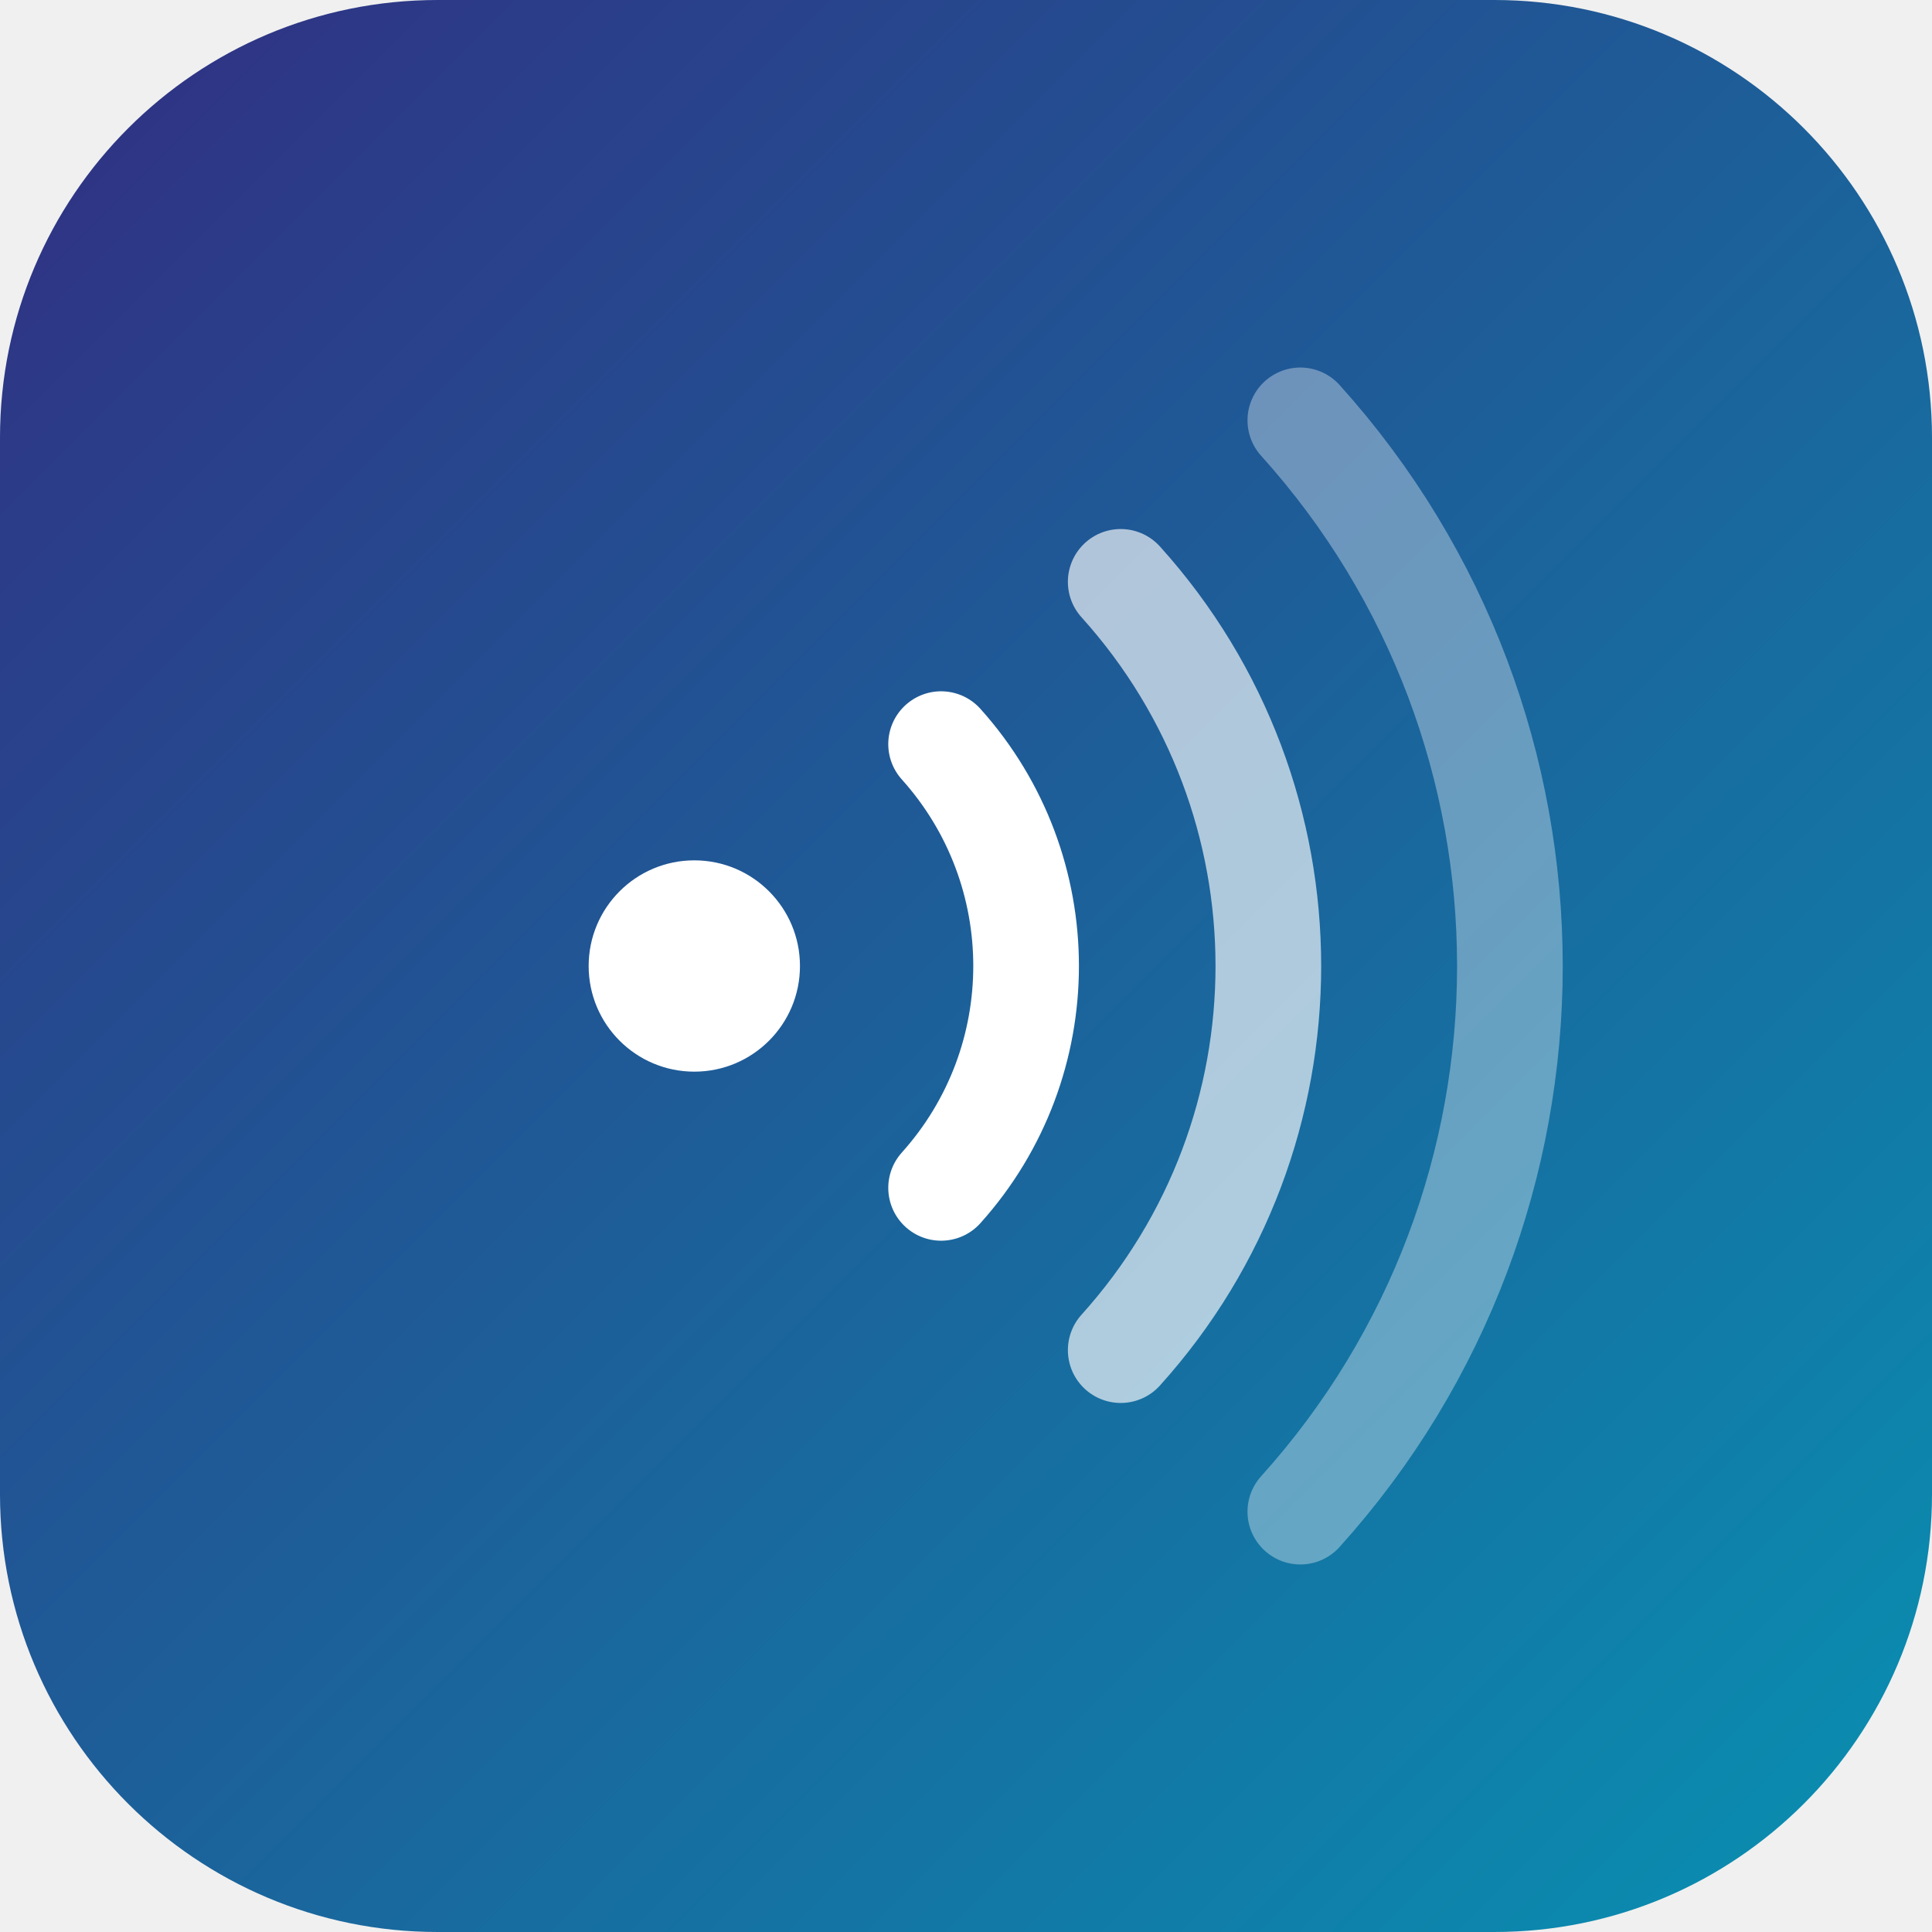
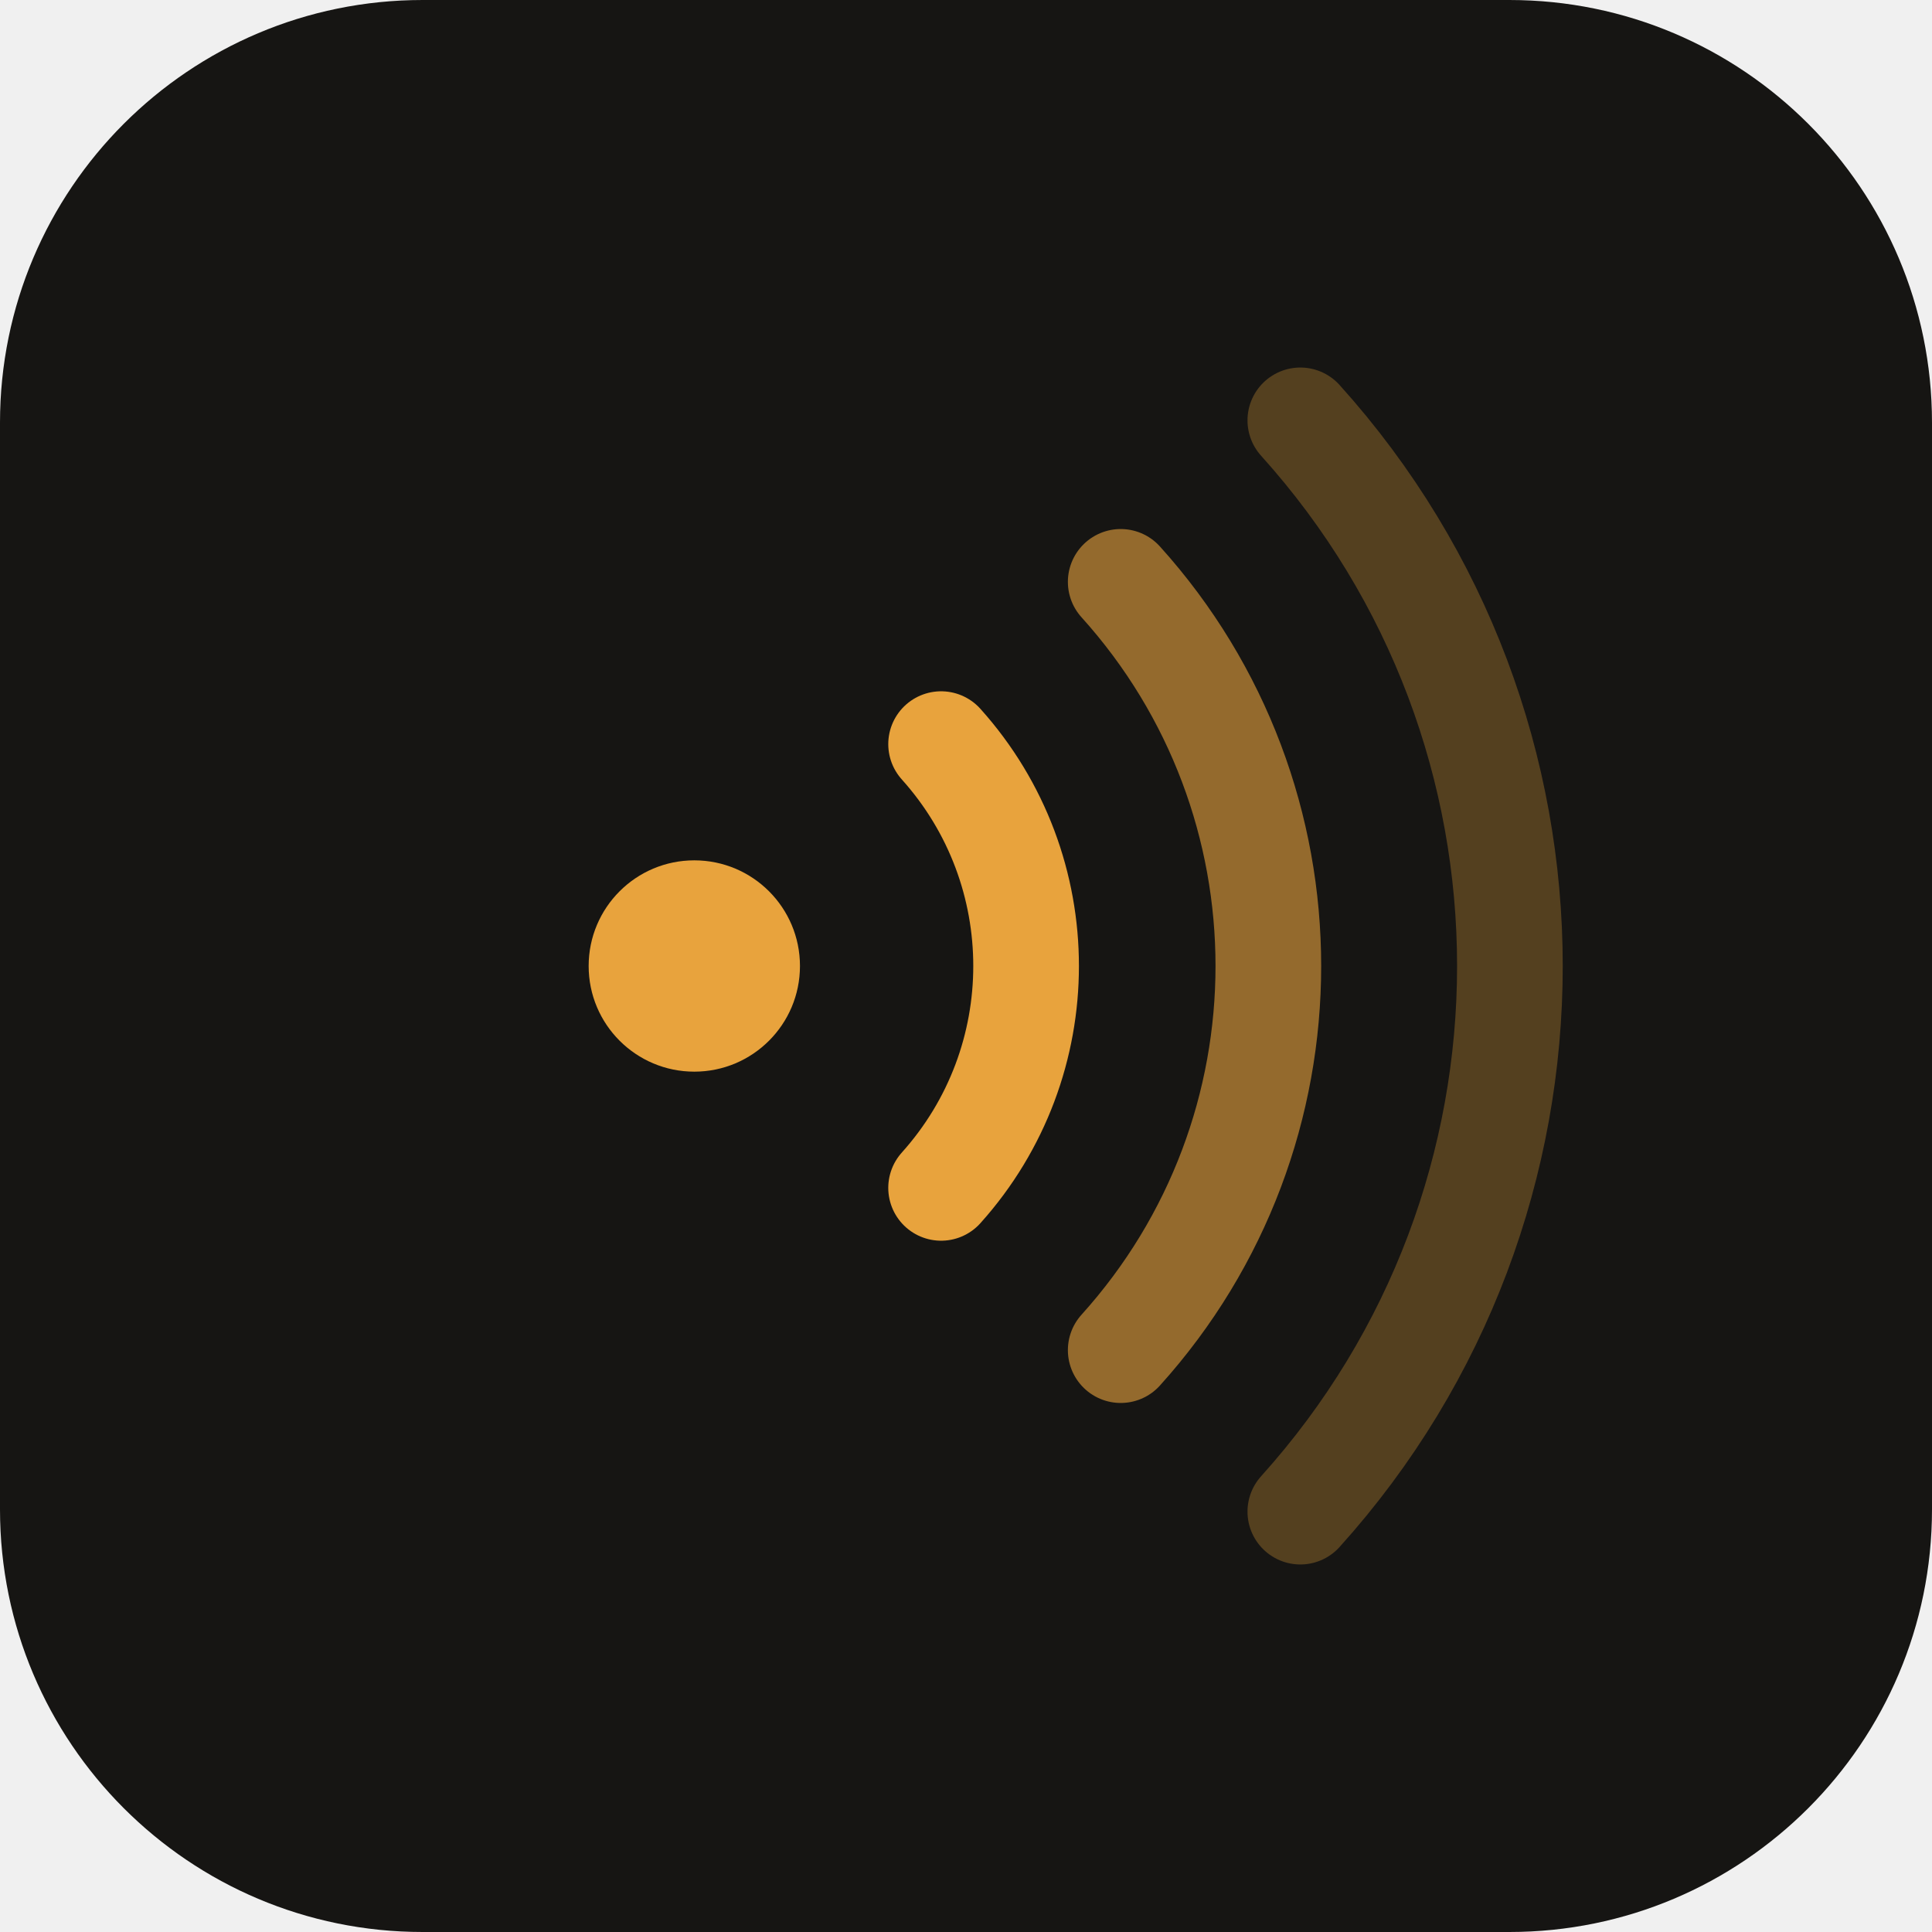
<svg xmlns="http://www.w3.org/2000/svg" viewBox="0 0 256 256" width="256" height="256" role="img" aria-label="Murmure">
-   <defs>
-     <linearGradient id="bg" x1="0" y1="0" x2="1" y2="1">
-       <stop offset="0" stop-color="#312E81" />
-       <stop offset="1" stop-color="#0891B2" />
-     </linearGradient>
-   </defs>
-   <rect width="256" height="256" rx="58" fill="url(#bg)" />
-   <g transform="translate(4 0)" fill="none" stroke="#fff" stroke-width="14" stroke-linecap="round">
-     <circle cx="88" cy="128" r="14" fill="#fff" stroke="none" />
+   <rect width="256" height="256" rx="56" fill="#161513" />
+   <g transform="translate(4 0)" fill="none" stroke="#e8a33d" stroke-width="14" stroke-linecap="round">
+     <circle cx="88" cy="128" r="14" fill="#e8a33d" stroke="none" />
    <path d="M120.7 98.6 A44 44 0 0 1 120.7 157.4" />
-     <path d="M144.5 77.1 A76 76 0 0 1 144.5 178.9" opacity=".65" />
-     <path d="M168.3 55.7 A108 108 0 0 1 168.3 200.3" opacity=".35" />
+     <path d="M144.5 77.1 A76 76 0 0 1 144.5 178.9" opacity=".6" />
+     <path d="M168.3 55.7 A108 108 0 0 1 168.3 200.3" opacity=".3" />
  </g>
</svg>
